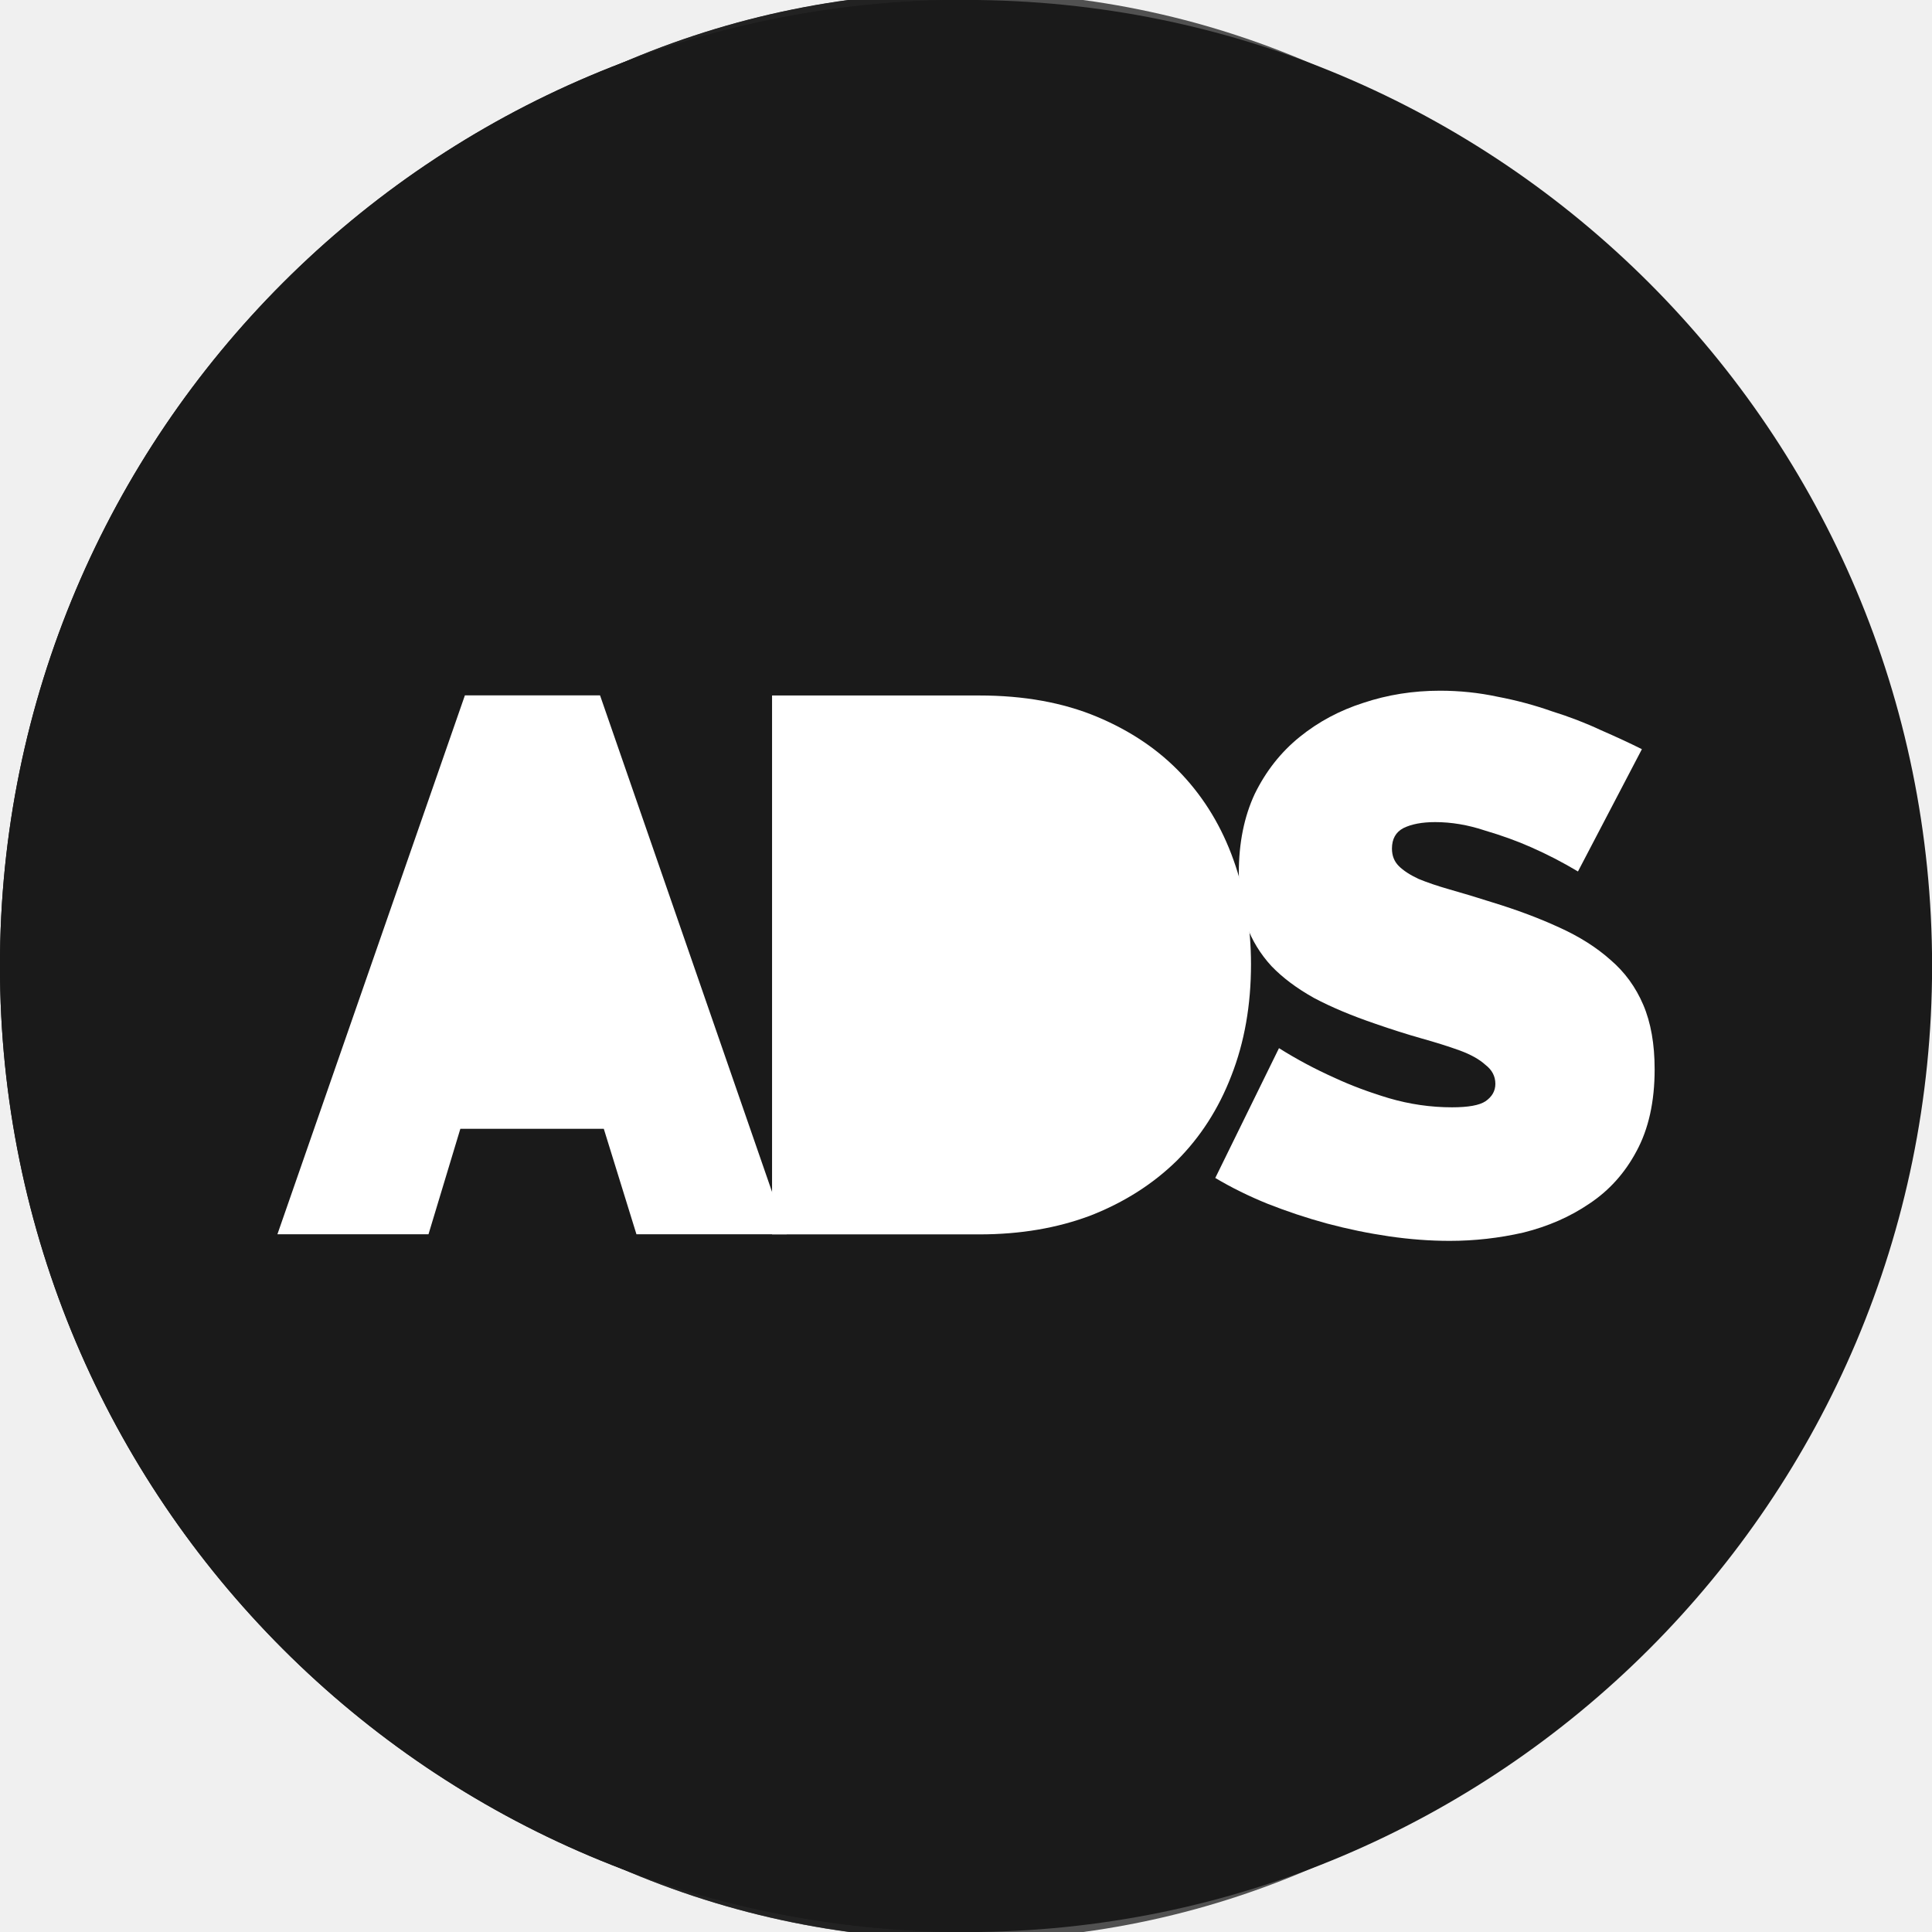
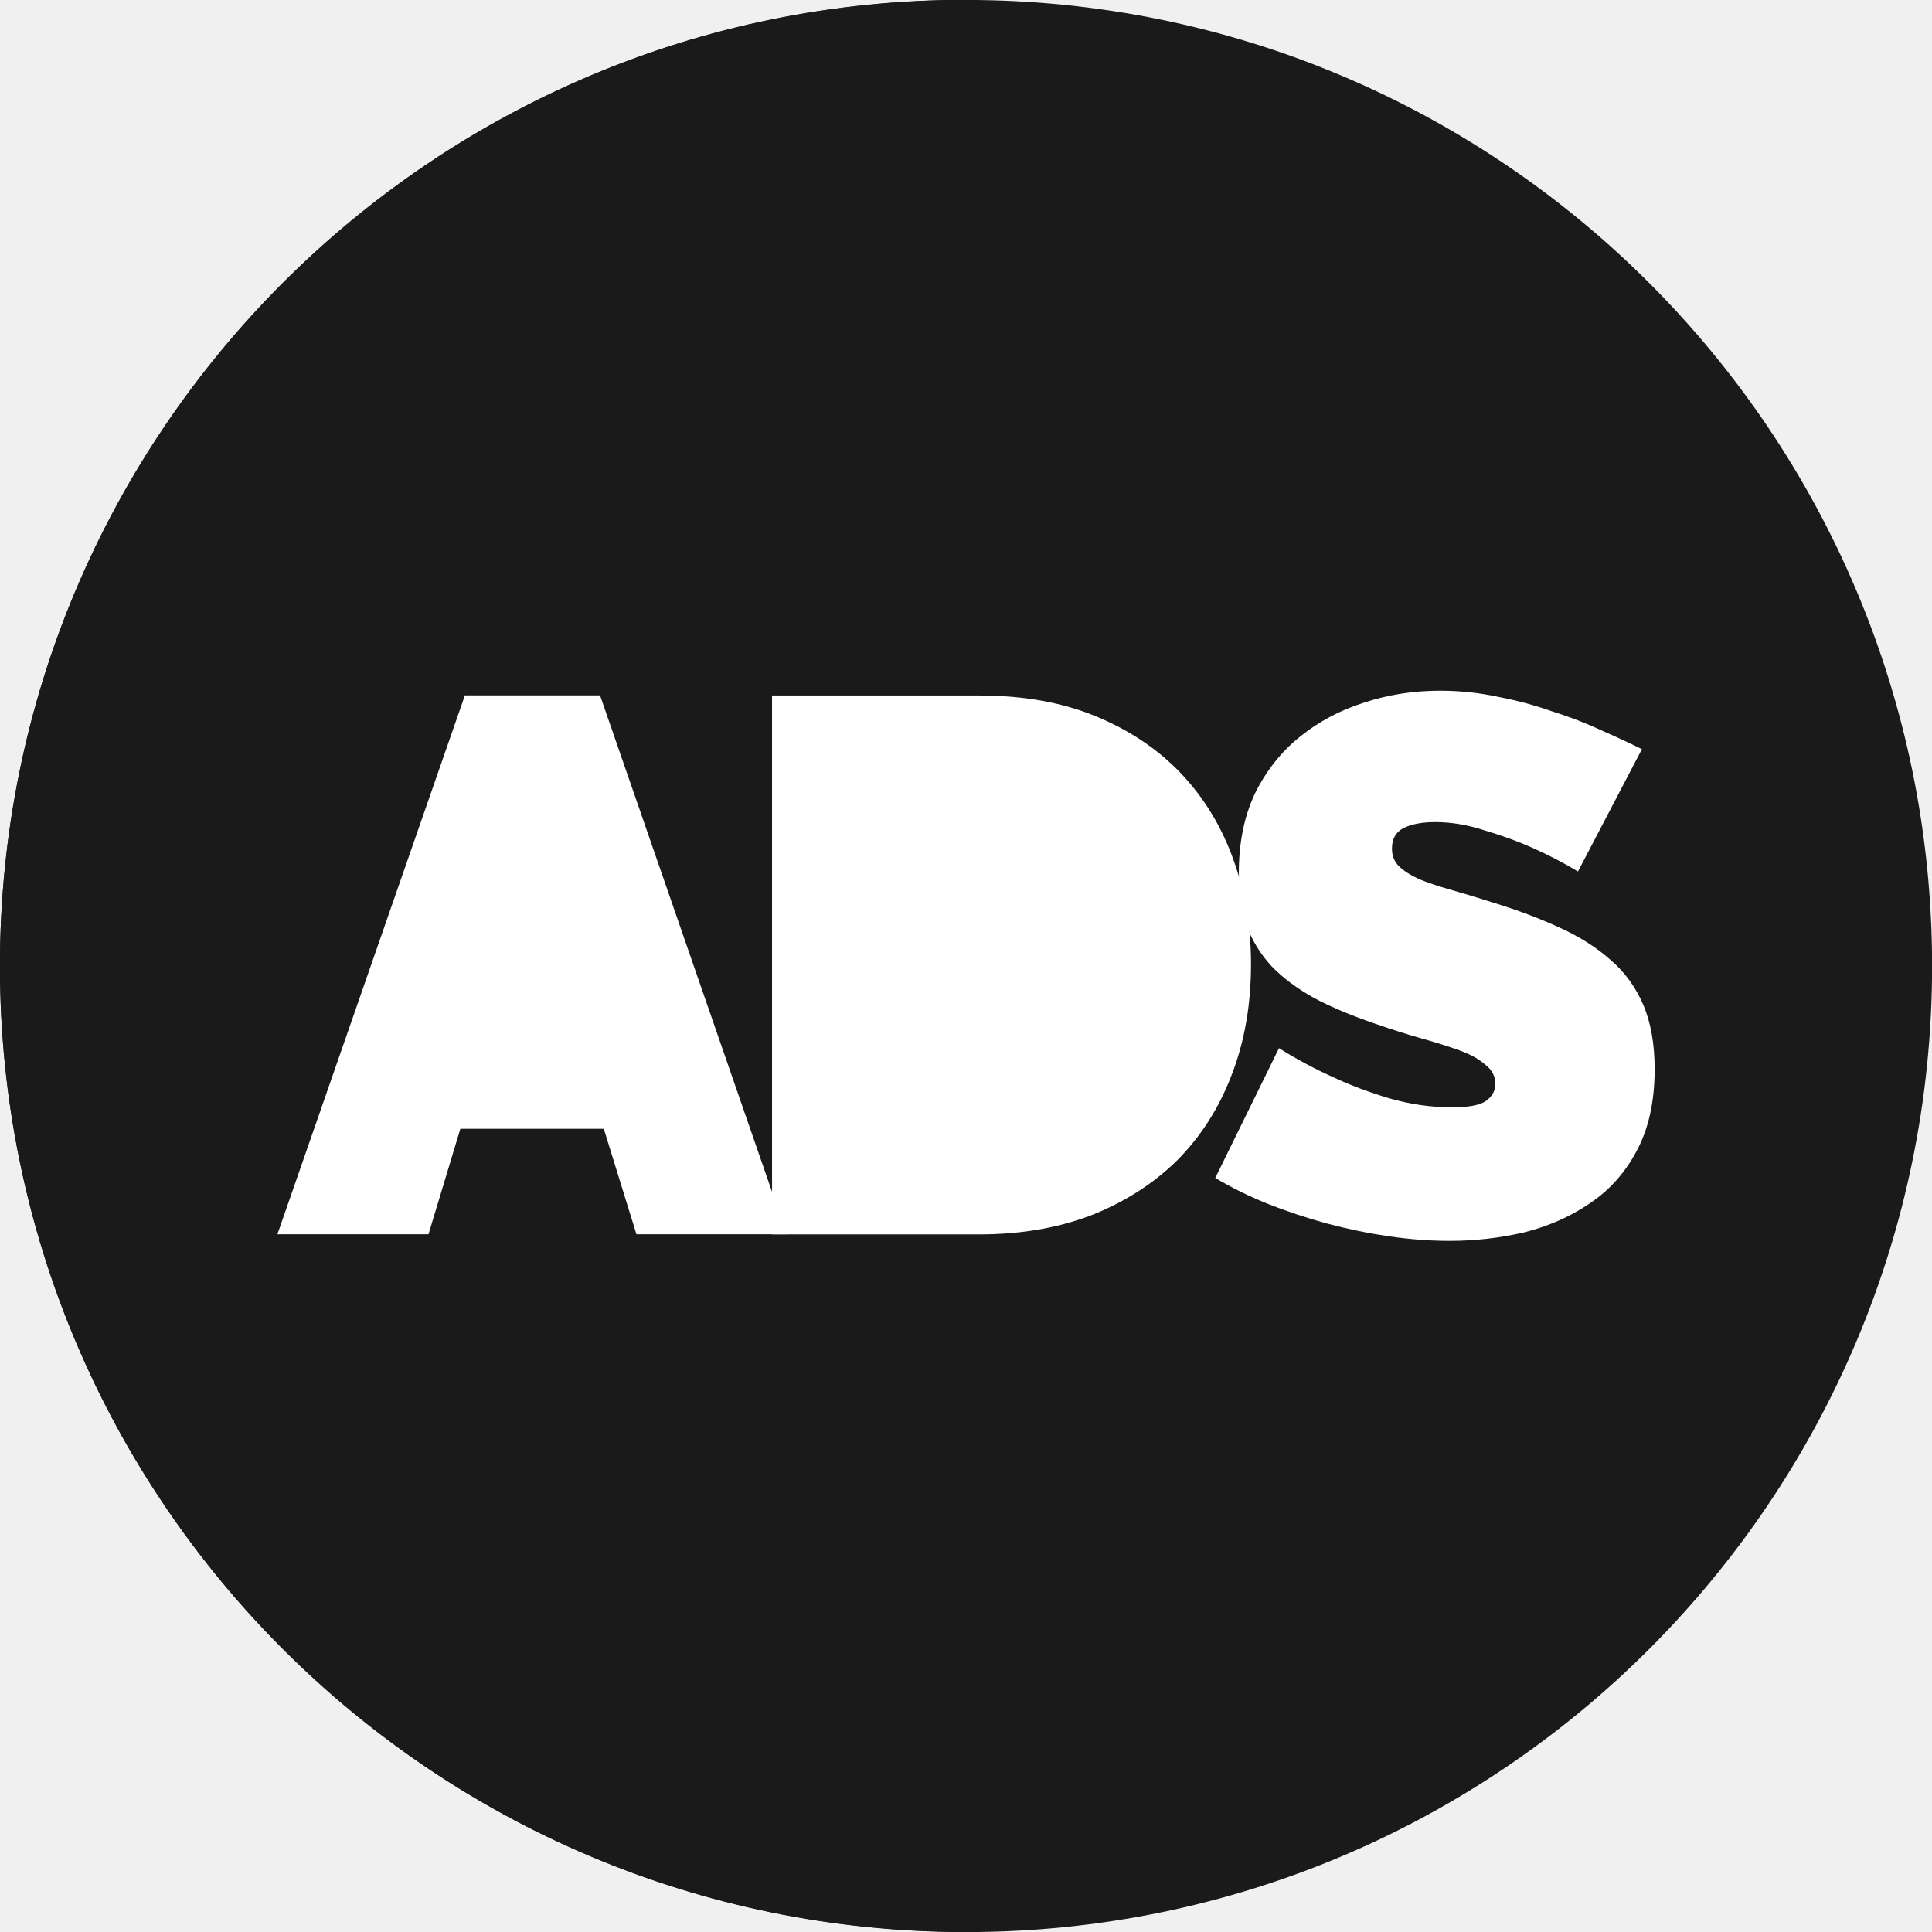
<svg xmlns="http://www.w3.org/2000/svg" width="11.289mm" height="11.289mm" viewBox="0 0 40 40" id="svg7263" version="1.1">
  <defs id="defs7265" />
  <g id="layer1" transform="translate(-505.7143,-795.2193)">
-     <g id="g6196" transform="matrix(3.062346,0,0,3.254215,341.0064,231.791)">
-       <circle style="fill:#515151;fill-opacity:1;stroke:none;stroke-width:0.265" id="circle6192" cx="60.316" cy="179.284" r="6.196" />
-       <path style="fill:#222222;fill-opacity:1;stroke:none;stroke-width:0.265" d="m 60.316,185.479 c -3.422,0 -6.196,-2.774 -6.196,-6.196 -4e-6,-3.422 2.774,-6.196 6.196,-6.196 z" id="path6194" />
-     </g>
    <g transform="matrix(3.228106,0,0,3.228105,331.0084,236.472)" id="g6202" style="fill:#1a1a1a">
      <circle r="6.196" cy="179.284" cx="60.316" id="circle6198" style="fill:#1a1a1a;fill-opacity:1;stroke:none;stroke-width:0.265" />
      <path id="path6200" d="m 60.316,185.479 c -3.422,0 -6.196,-2.774 -6.196,-6.196 -4e-6,-3.422 2.774,-6.196 6.196,-6.196 z" style="fill:#1a1a1a;fill-opacity:1;stroke:none;stroke-width:0.265" />
    </g>
    <g id="g8031" style="fill:#ffffff" transform="matrix(2.355361,0,0,2.355361,504.5448,30.48164)">
      <path id="path8022" d="m 4.583,330.792 1.188,0 1.641,4.737 -1.321,0 -0.287,-0.927 -1.261,0 -0.28,0.927 -1.328,0 z" style="font-style:normal;font-variant:normal;font-weight:900;font-stretch:normal;font-size:medium;line-height:1.25;font-family:Raleway;-inkscape-font-specification:'Raleway Heavy';text-align:center;letter-spacing:0px;word-spacing:0px;text-anchor:middle;fill:#ffffff;fill-opacity:1;stroke:none;stroke-width:0.834" />
      <path id="path8026" d="m 7.283,335.53 0,-4.737 1.822,0 q 0.587,0 1.034,0.187 0.447,0.187 0.747,0.507 0.3,0.32 0.454,0.754 0.153,0.427 0.153,0.914 0,0.54 -0.173,0.981 -0.167,0.434 -0.48,0.747 -0.314,0.307 -0.754,0.48 -0.44,0.167 -0.981,0.167 z" style="font-style:normal;font-variant:normal;font-weight:900;font-stretch:normal;font-size:medium;line-height:1.25;font-family:Raleway;-inkscape-font-specification:'Raleway Heavy';text-align:center;letter-spacing:0px;word-spacing:0px;text-anchor:middle;fill:#ffffff;fill-opacity:1;stroke:none;stroke-width:0.834" />
      <path d="m 14.367,332.34 q -0.2,-0.12 -0.414,-0.214 -0.18,-0.08 -0.407,-0.147 -0.22,-0.073 -0.434,-0.073 -0.173,0 -0.28,0.053 -0.1,0.053 -0.1,0.18 0,0.093 0.06,0.153 0.06,0.06 0.173,0.113 0.113,0.047 0.274,0.093 0.167,0.047 0.374,0.113 0.327,0.1 0.587,0.22 0.267,0.12 0.454,0.287 0.187,0.16 0.287,0.394 0.1,0.234 0.1,0.567 0,0.427 -0.16,0.721 -0.153,0.287 -0.414,0.46 -0.254,0.173 -0.58,0.254 -0.32,0.073 -0.647,0.073 -0.26,0 -0.534,-0.04 -0.274,-0.04 -0.547,-0.113 -0.267,-0.073 -0.52,-0.173 -0.247,-0.1 -0.46,-0.227 l 0.56,-1.141 q 0.234,0.147 0.487,0.26 0.214,0.1 0.48,0.18 0.274,0.08 0.554,0.08 0.214,0 0.294,-0.053 0.087,-0.06 0.087,-0.153 0,-0.1 -0.087,-0.167 -0.08,-0.073 -0.227,-0.127 -0.147,-0.053 -0.34,-0.107 -0.187,-0.053 -0.4,-0.127 -0.314,-0.107 -0.54,-0.227 -0.227,-0.127 -0.374,-0.28 -0.147,-0.16 -0.22,-0.36 -0.067,-0.2 -0.067,-0.46 0,-0.394 0.14,-0.694 0.147,-0.3 0.394,-0.5 0.247,-0.2 0.56,-0.3 0.32,-0.107 0.674,-0.107 0.26,0 0.507,0.053 0.247,0.047 0.474,0.127 0.234,0.073 0.434,0.167 0.2,0.087 0.36,0.167 z" style="font-style:normal;font-variant:normal;font-weight:900;font-stretch:normal;font-size:medium;line-height:1.25;font-family:Raleway;-inkscape-font-specification:'Raleway Heavy';text-align:center;letter-spacing:0px;word-spacing:0px;text-anchor:middle;fill:#ffffff;fill-opacity:1;stroke:none;stroke-width:0.834" id="path8013" />
    </g>
  </g>
</svg>
